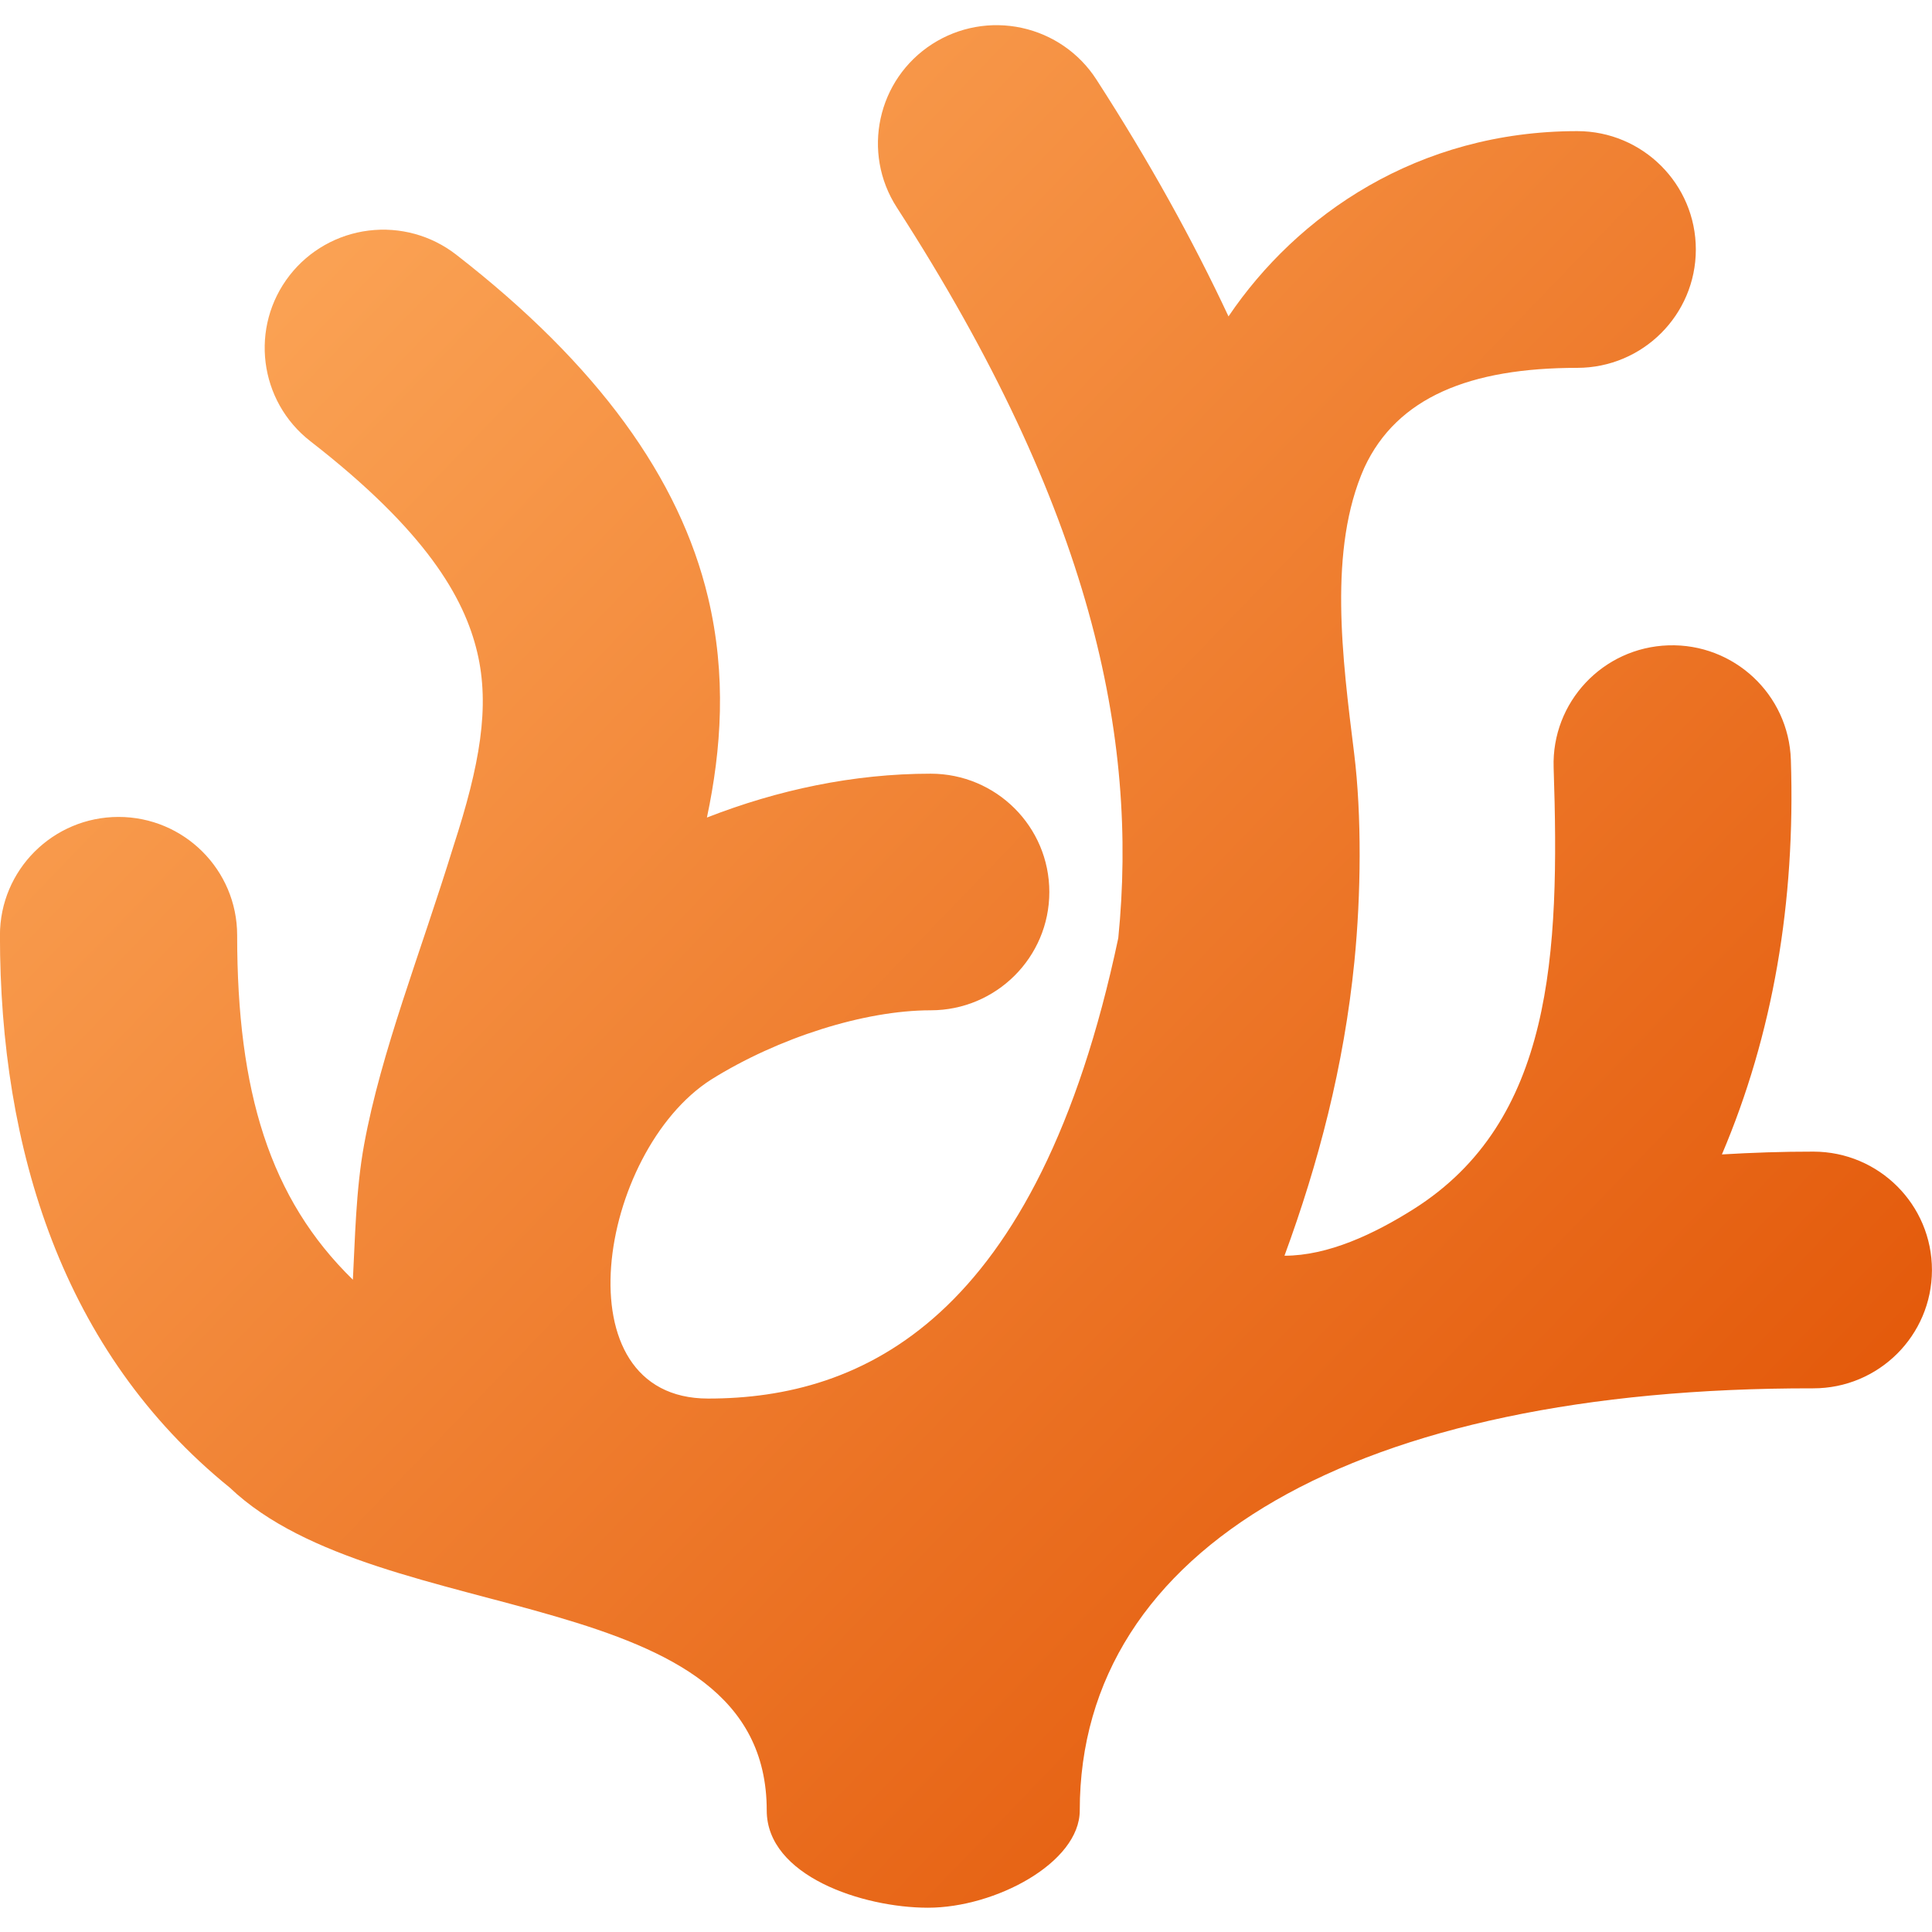
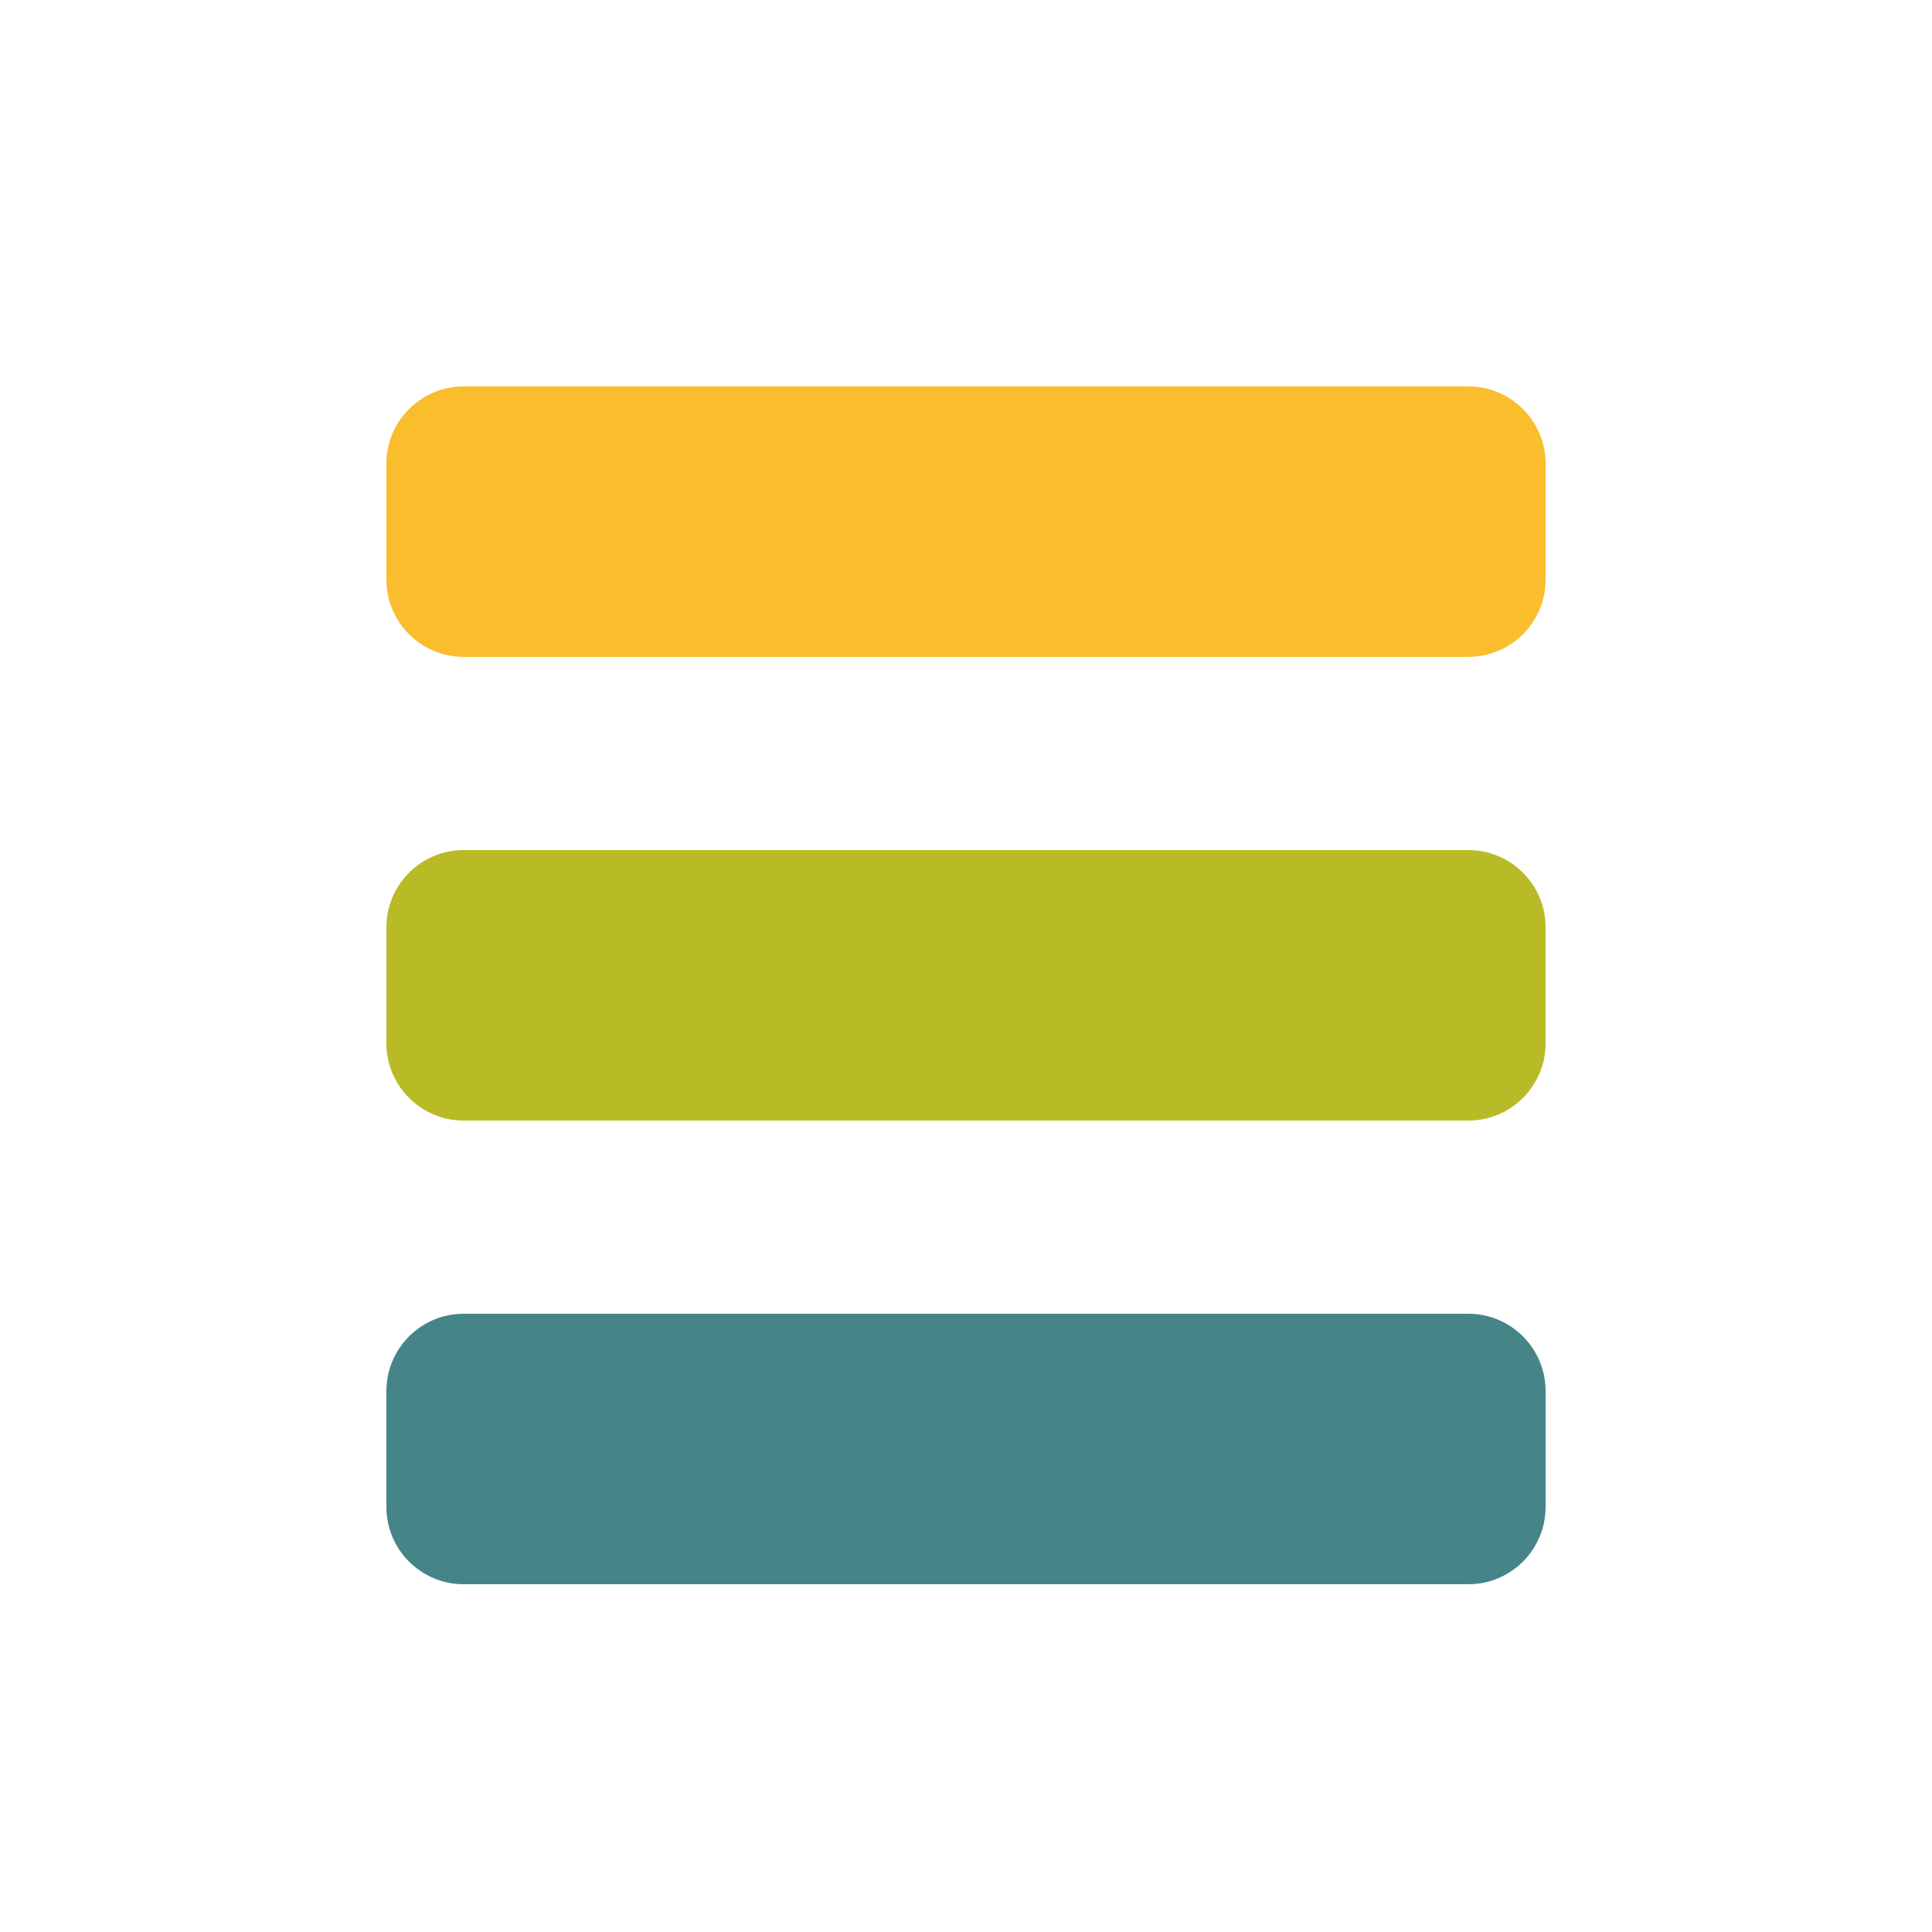
- <svg xmlns="http://www.w3.org/2000/svg" version="1.1" x="0" y="0" width="100" height="100" viewBox="0, 0, 100, 100">
-   <defs>
-     <linearGradient id="Gradient_1" gradientUnits="userSpaceOnUse" x1="199.997" y1="214.302" x2="296.665" y2="307.573" gradientTransform="matrix(1, 0, 0, 1, -200, -213)">
-       <stop offset="0" stop-color="#FFB062" />
-       <stop offset="1" stop-color="#E04F00" />
-     </linearGradient>
-   </defs>
-   <g id="Layer_1">
-     <path d="M48.26,2.274 C45.406,4.105 44.583,7.898 46.422,10.742 C56.531,26.397 58.917,38.205 57.882,48.553 C53.698,68.369 44.603,72.389 36.655,72.389 C28.895,72.389 30.973,59.618 36.806,55.88 C40.288,53.706 44.748,52.293 48.171,52.293 C51.563,52.293 54.313,49.552 54.313,46.17 C54.313,42.787 51.563,40.046 48.171,40.046 C44.173,40.046 40.251,40.886 36.59,42.316 C37.338,38.787 37.614,34.973 36.647,30.919 C35.179,24.763 30.953,18.883 23.615,13.183 C22.33,12.183 20.7,11.734 19.083,11.934 C17.466,12.134 15.995,12.966 14.994,14.248 C12.912,16.918 13.394,20.766 16.072,22.843 C22.05,27.486 24.024,30.923 24.699,33.752 C25.374,36.581 24.831,39.616 23.475,43.786 C21.742,49.406 19.73,54.423 18.848,59.234 C18.414,61.602 18.377,64.179 18.265,66.238 C13.96,62.042 12.275,56.502 12.275,48.407 C12.274,45.025 9.524,42.283 6.133,42.284 C2.744,42.287 -0.002,45.027 -0.003,48.407 C-0.003,59.463 3.23,69.983 11.895,77.001 C19.739,84.474 39.686,81.712 39.686,93.709 C39.686,97.095 44.642,98.743 48.033,98.743 C51.511,98.743 55.888,96.418 55.888,93.709 C55.888,80.097 70.233,71.824 93.848,71.86 C97.24,71.865 99.992,69.126 99.997,65.744 C100.003,62.361 97.259,59.614 93.867,59.608 C92.252,59.606 90.678,59.661 89.126,59.753 C91.766,53.544 92.937,46.708 92.695,39.324 C92.583,35.943 89.745,33.293 86.356,33.403 C82.963,33.513 80.305,36.346 80.416,39.729 C80.736,49.397 80.374,58.03 73.171,62.581 C71.123,63.874 68.742,64.996 66.484,64.996 C68.237,60.228 69.561,55.195 70.103,49.77 C70.449,46.308 70.486,42.195 70.091,39 C69.478,34.05 68.738,28.436 70.617,24.207 C72.305,20.565 76.087,19.04 81.64,19.04 C85.029,19.037 87.775,16.296 87.776,12.917 C87.778,9.534 85.031,6.79 81.64,6.787 C73.388,6.787 67.133,11.13 63.587,16.377 C61.733,12.417 59.475,8.336 56.747,4.112 C55.866,2.747 54.478,1.788 52.887,1.443 C52.099,1.272 51.285,1.257 50.491,1.399 C49.697,1.542 48.939,1.839 48.26,2.274 z" fill="url(#Gradient_1)" id="path6008" />
-   </g>
+ <svg xmlns="http://www.w3.org/2000/svg" viewBox="0 0 50 50">
+   <rect width="46" height="46" x="2" y="2" rx="5" style="fill:none" />
+   <rect width="30" height="7" x="10" y="10" rx="2" ry="2" style="fill:#fabd2e" />
+   <rect width="30" height="7" x="10" y="22" rx="2" ry="2" style="fill:#b8bb26" />
+   <rect width="30" height="7" x="10" y="34" rx="2" ry="2" style="fill:#458588" />
</svg>
